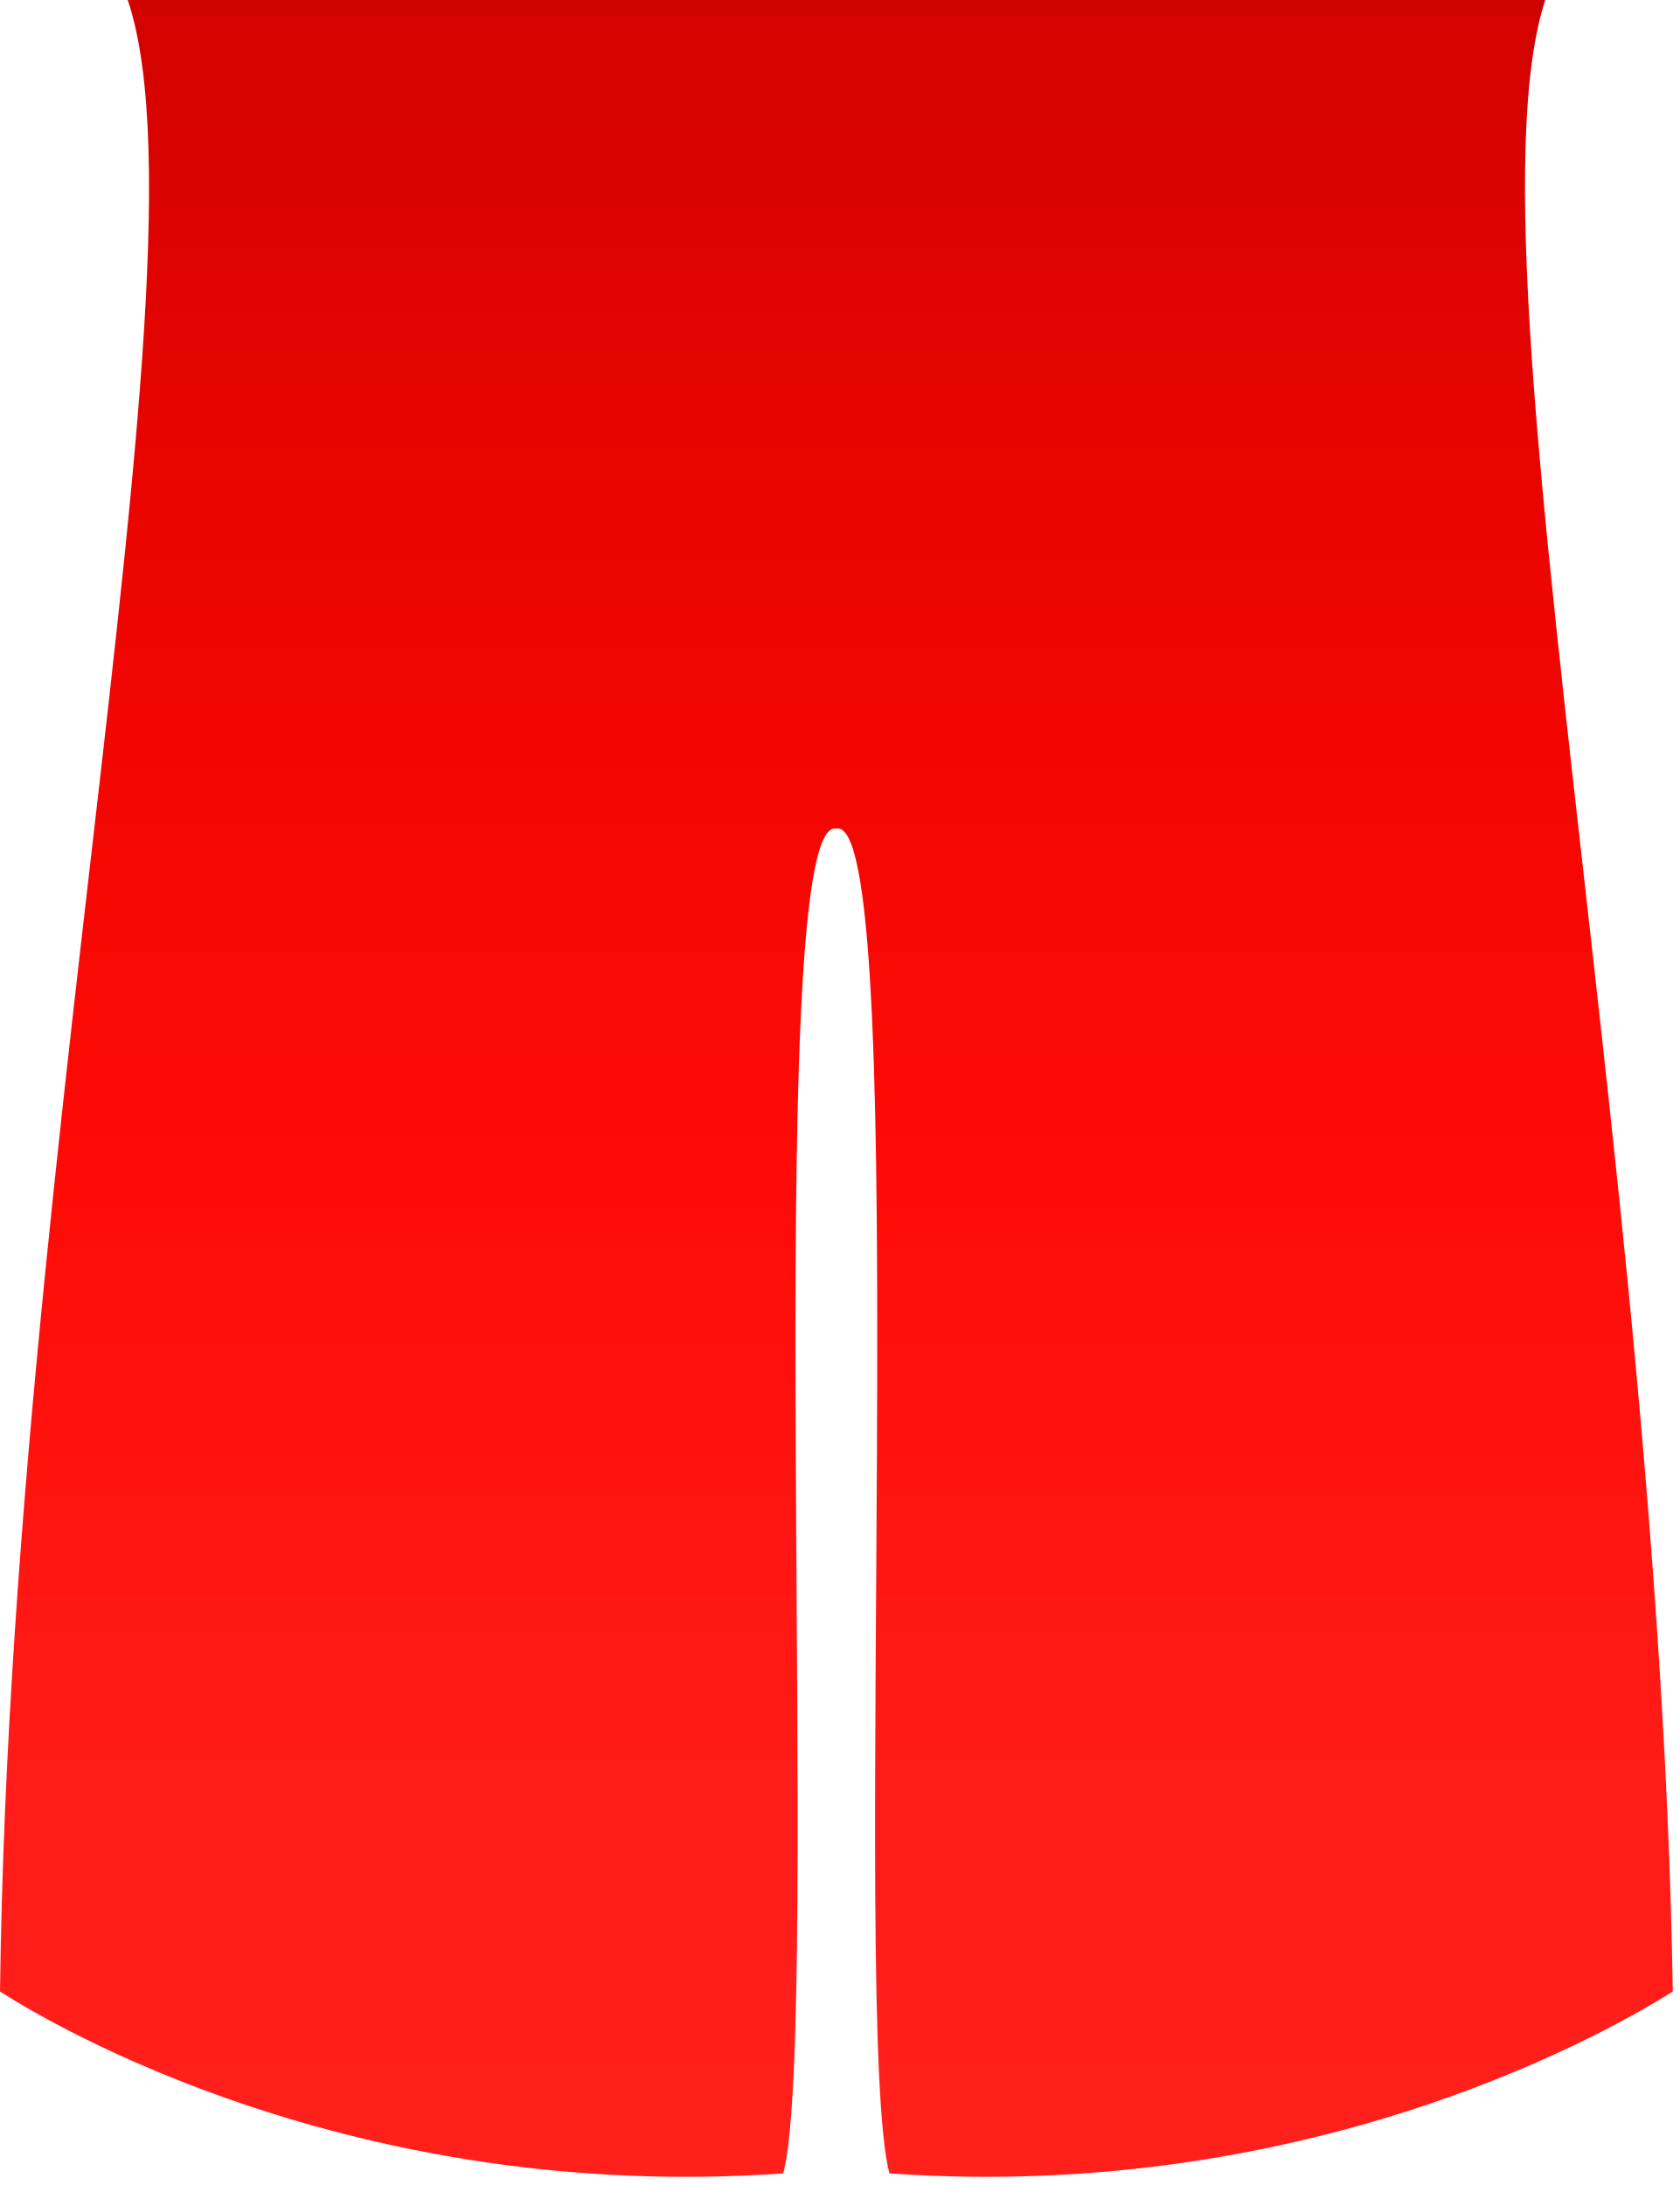
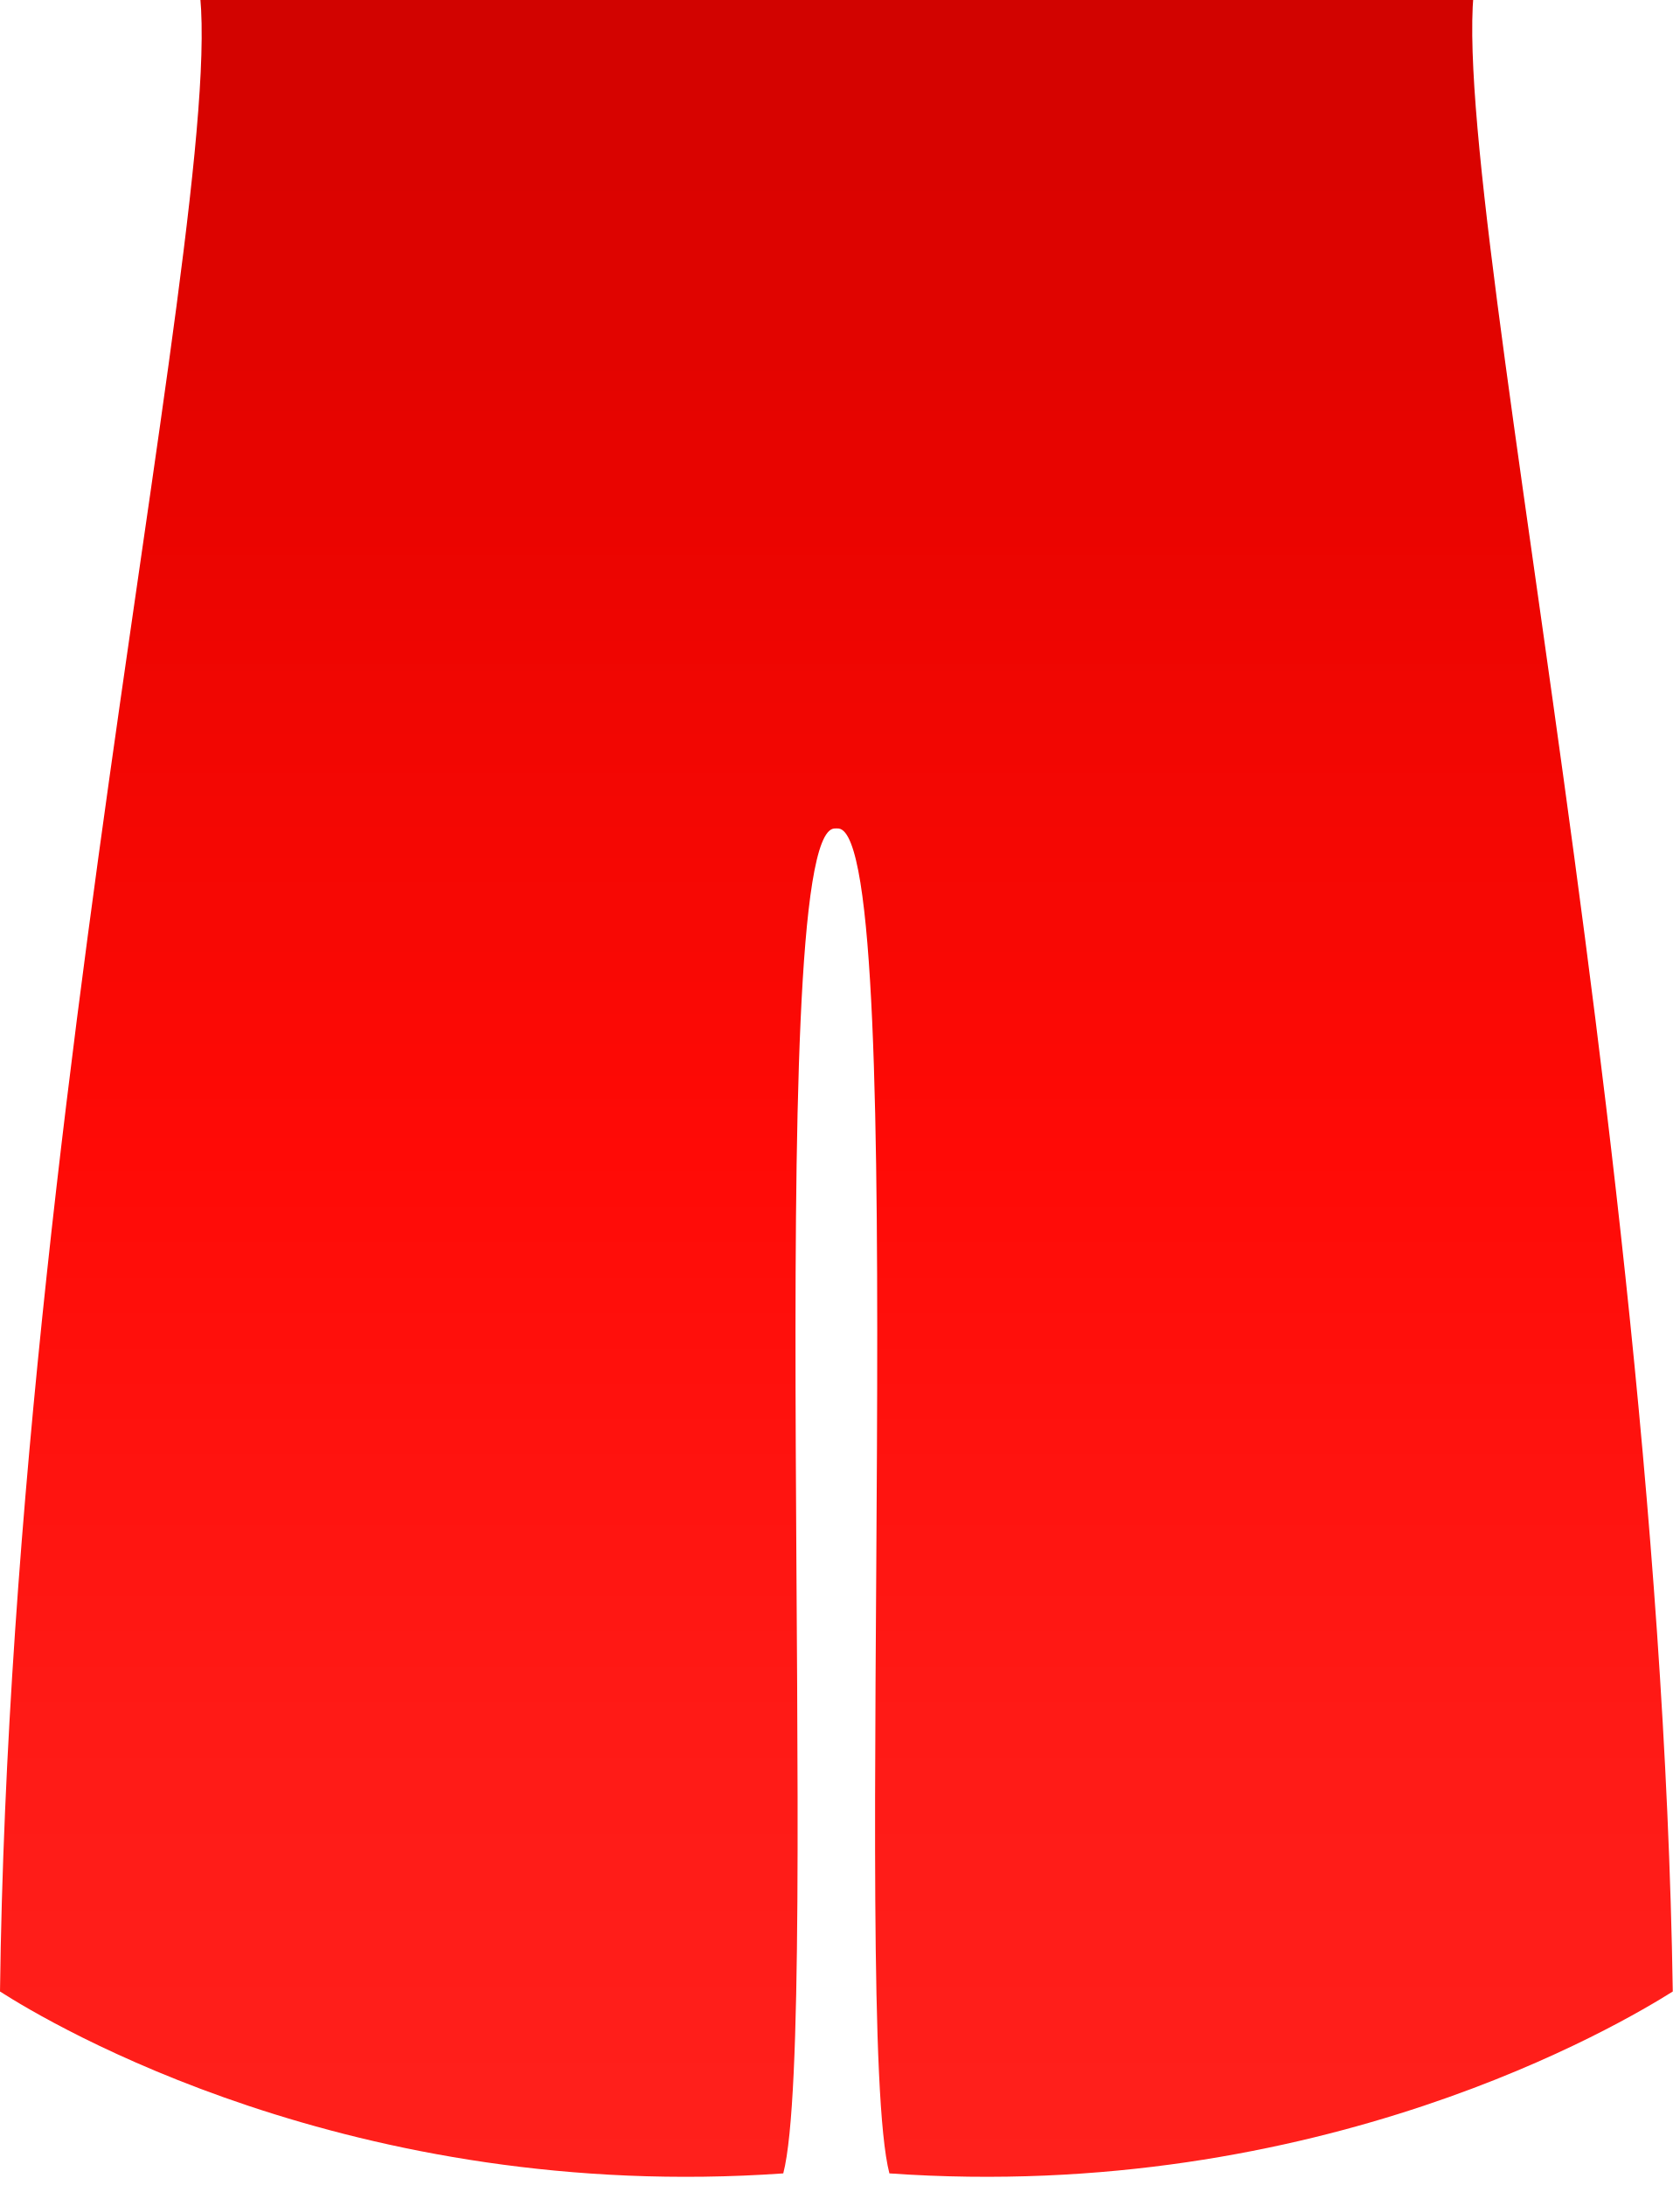
<svg xmlns="http://www.w3.org/2000/svg" width="123" height="160" viewBox="0 0 123 160" fill="none">
-   <path d="M117.21 -5.0L5.27 -5.0C20.2 3.53949e-06 0.88 75.64 -1.52588e-05 145.83C3.69 148.2 25.77 161.37 57.35 159.15C60.22 148.15 55.68 61.22 61.07 60.67C61.183 60.66 61.297 60.66 61.41 60.67C66.8 61.35 62.25 148.06 65.12 159.15C96.71 161.37 118.79 148.15 122.48 145.83C121.39 76.17 102.57 -0.74 117.21 -5.0Z" fill="url(#paint0_linear_127_322)" />
+   <path d="M109.21 -4.0L13.27 -4.0C20.2 3.53949e-06 0.88 75.64 -1.52588e-05 145.83C3.69 148.2 25.77 161.37 57.35 159.15C60.22 148.15 55.68 61.22 61.07 60.67C61.183 60.66 61.297 60.66 61.41 60.67C66.8 61.35 62.25 148.06 65.12 159.15C96.71 161.37 118.79 148.15 122.48 145.83C121.39 76.17 102.57 -0.74 109.21 -4.0Z" fill="url(#paint0_linear_127_322)" />
  <defs>
    <linearGradient id="paint0_linear_127_322" x1="61.24" y1="159.4" x2="61.24" y2="6.7472e-06" gradientUnits="userSpaceOnUse">
      <stop stop-color="#FF201C" />
      <stop offset="0.21" stop-color="#FF1A16" />
      <stop offset="0.47" stop-color="#FF0A06" />
      <stop offset="0.77" stop-color="#EA0400" />
      <stop offset="1" stop-color="#D10300" />
    </linearGradient>
  </defs>
</svg>
